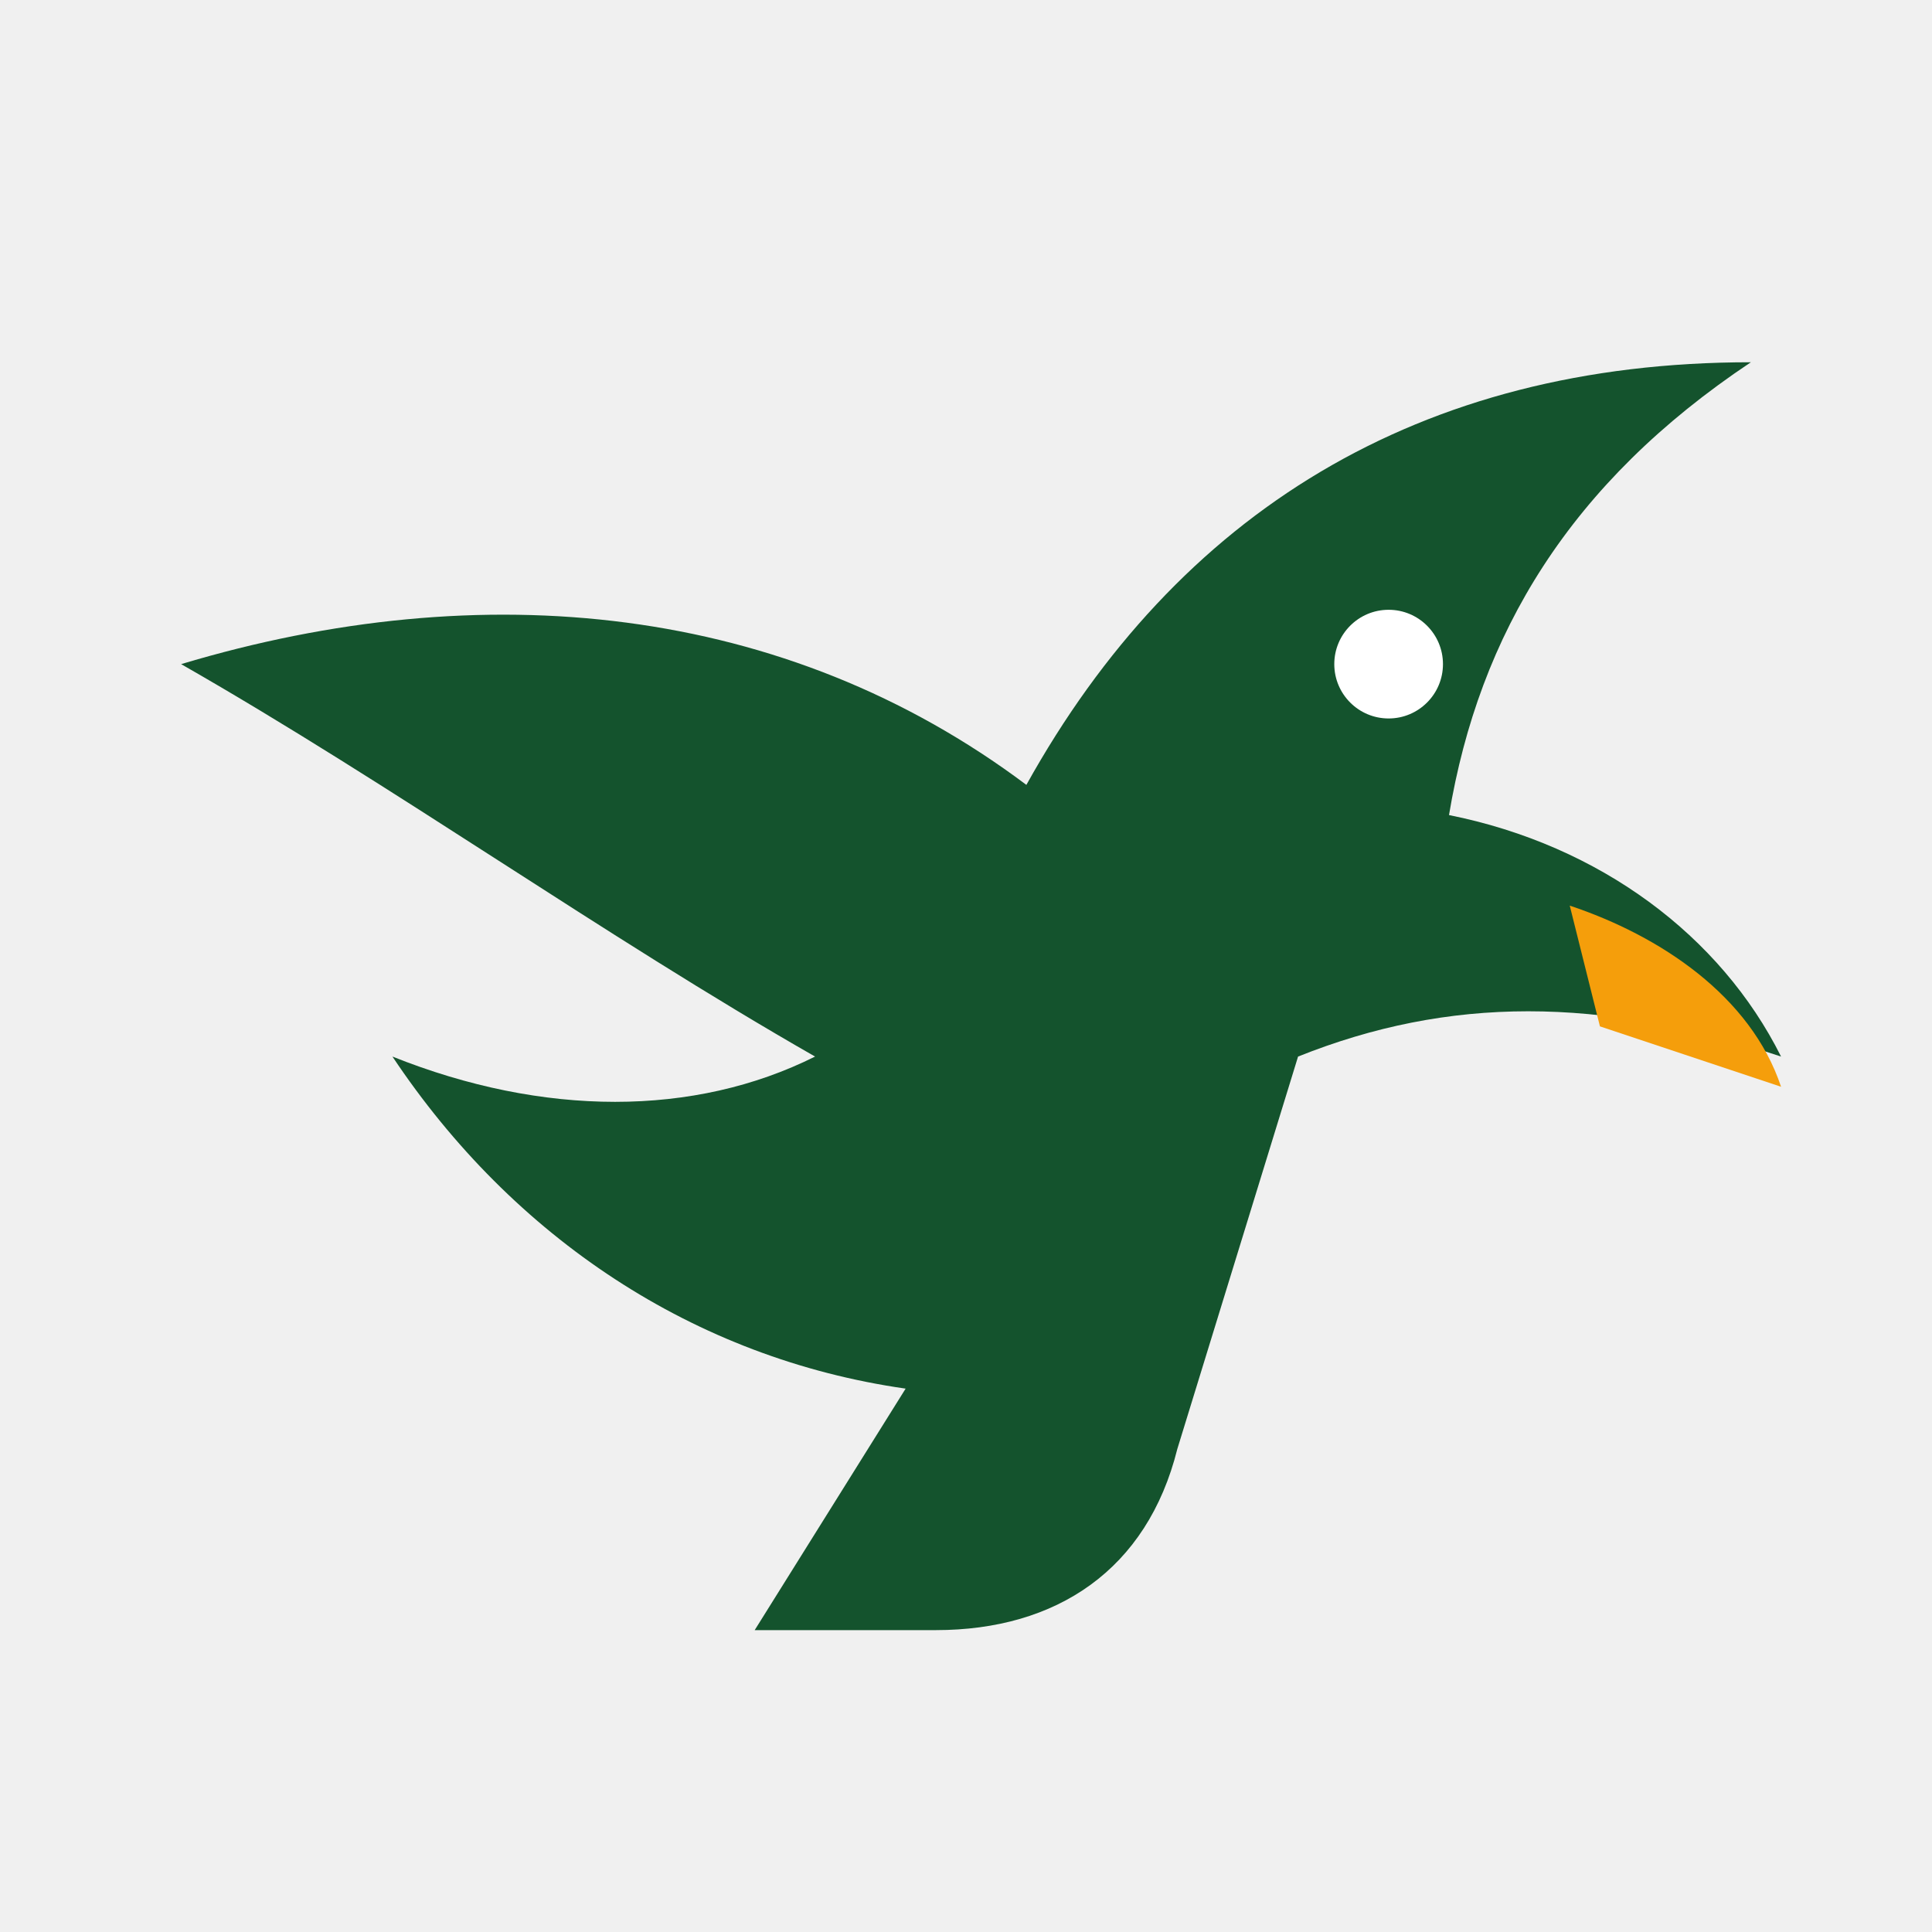
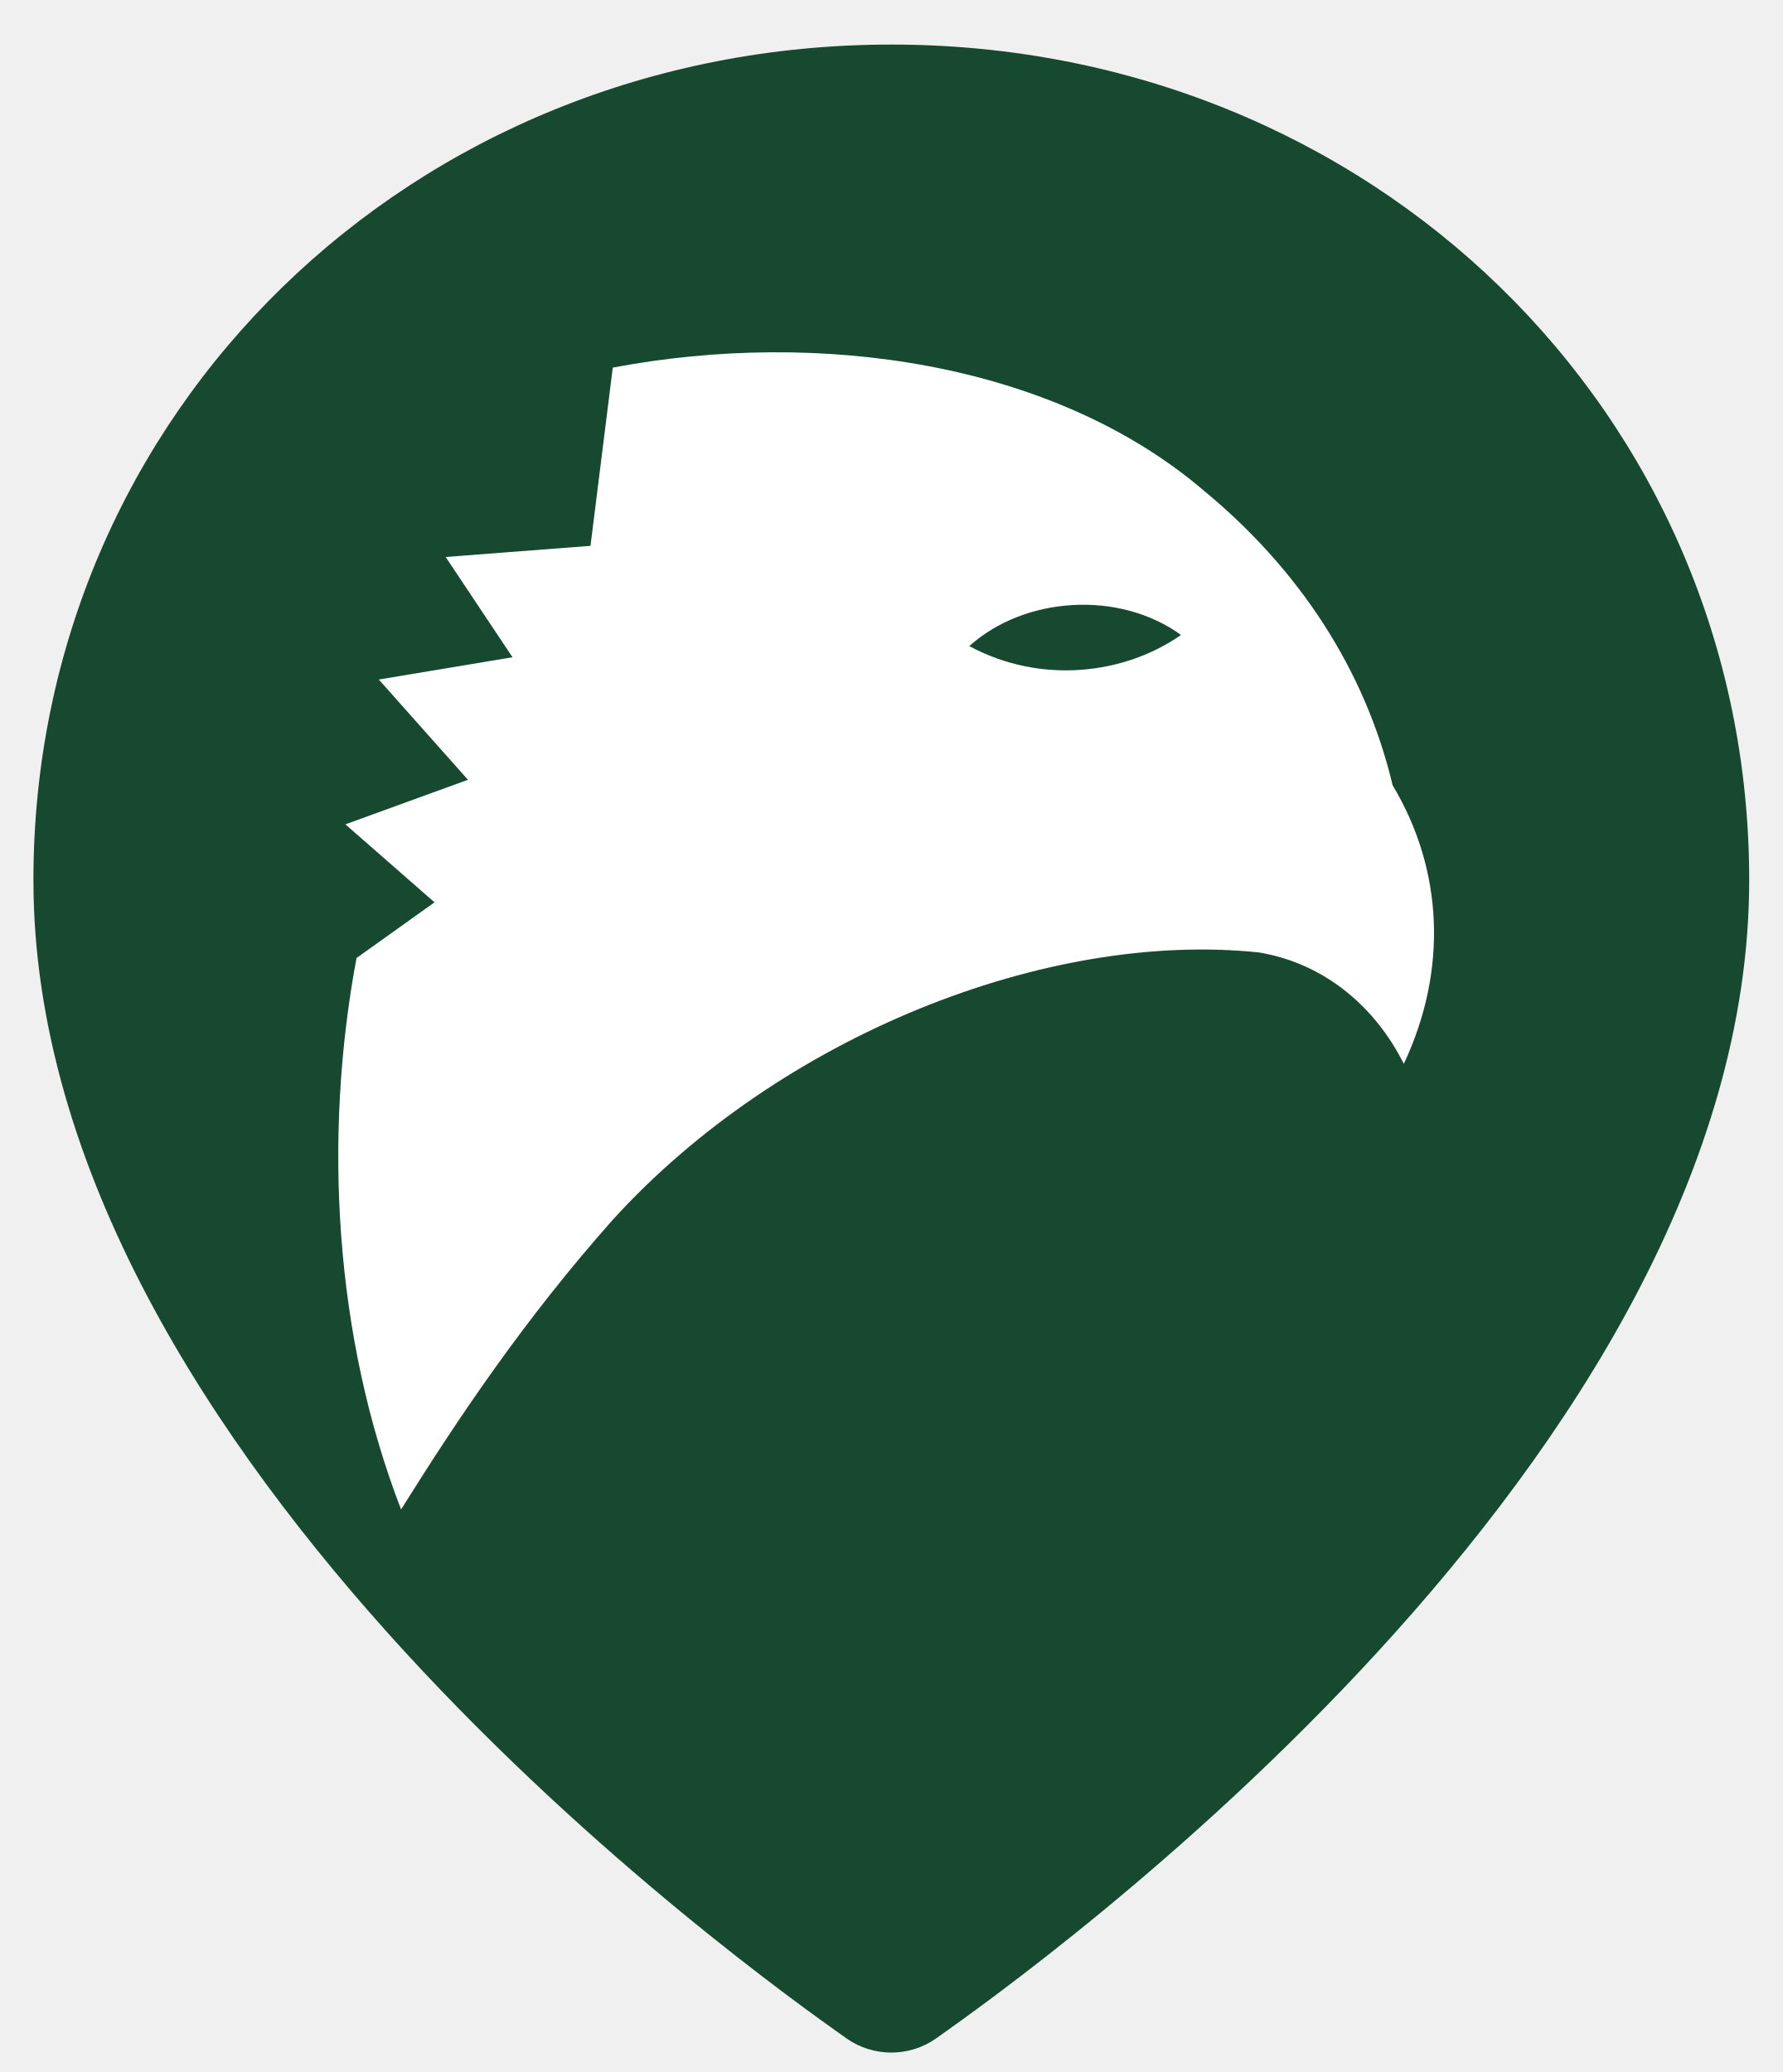
- <svg xmlns="http://www.w3.org/2000/svg" viewBox="0 0 64 64">
-   <path fill="#14532D" d="M6 22c10-3 20-2 28 4 5-9 13-14 24-14-6 4-9 9-10 15 5 1 9 4 11 8-6-2-11-2-16 0l-4 13c-1 4-4 6-8 6h-6l5-8c-7-1-13-5-17-11 5 2 10 2 14 0C20 31 13 26 6 22z" />
-   <path fill="#F59E0B" d="M52 30c3 1 6 3 7 6l-6-2z" />
-   <circle cx="46" cy="22" r="1.8" fill="#fff" />
+ <svg xmlns="http://www.w3.org/2000/svg" viewBox="40 30 320 372">
+   <path fill="#16492F" d="M200 38C114 38 46 104 46 188c0 104 129 196 146 208a14 14 0 0 0 16 0c17-12 146-104 146-208 0-84-68-150-154-150z" />
+   <path fill="#fff" d="M150 96c37-7 79-1 106 22 17 14 29 32 34 53 9 15 10 33 2 50-5-10-14-18-26-20-38-4-86 15-116 48-16 18-28 36-38 52-12-31-14-67-8-99l14-10-16-14 22-8-16-18 24-4-12-18 26-2z" />
+   <path fill="#16492F" d="M214 146c10-9 27-10 38-2-10 7-25 9-38 2z" />
</svg>
